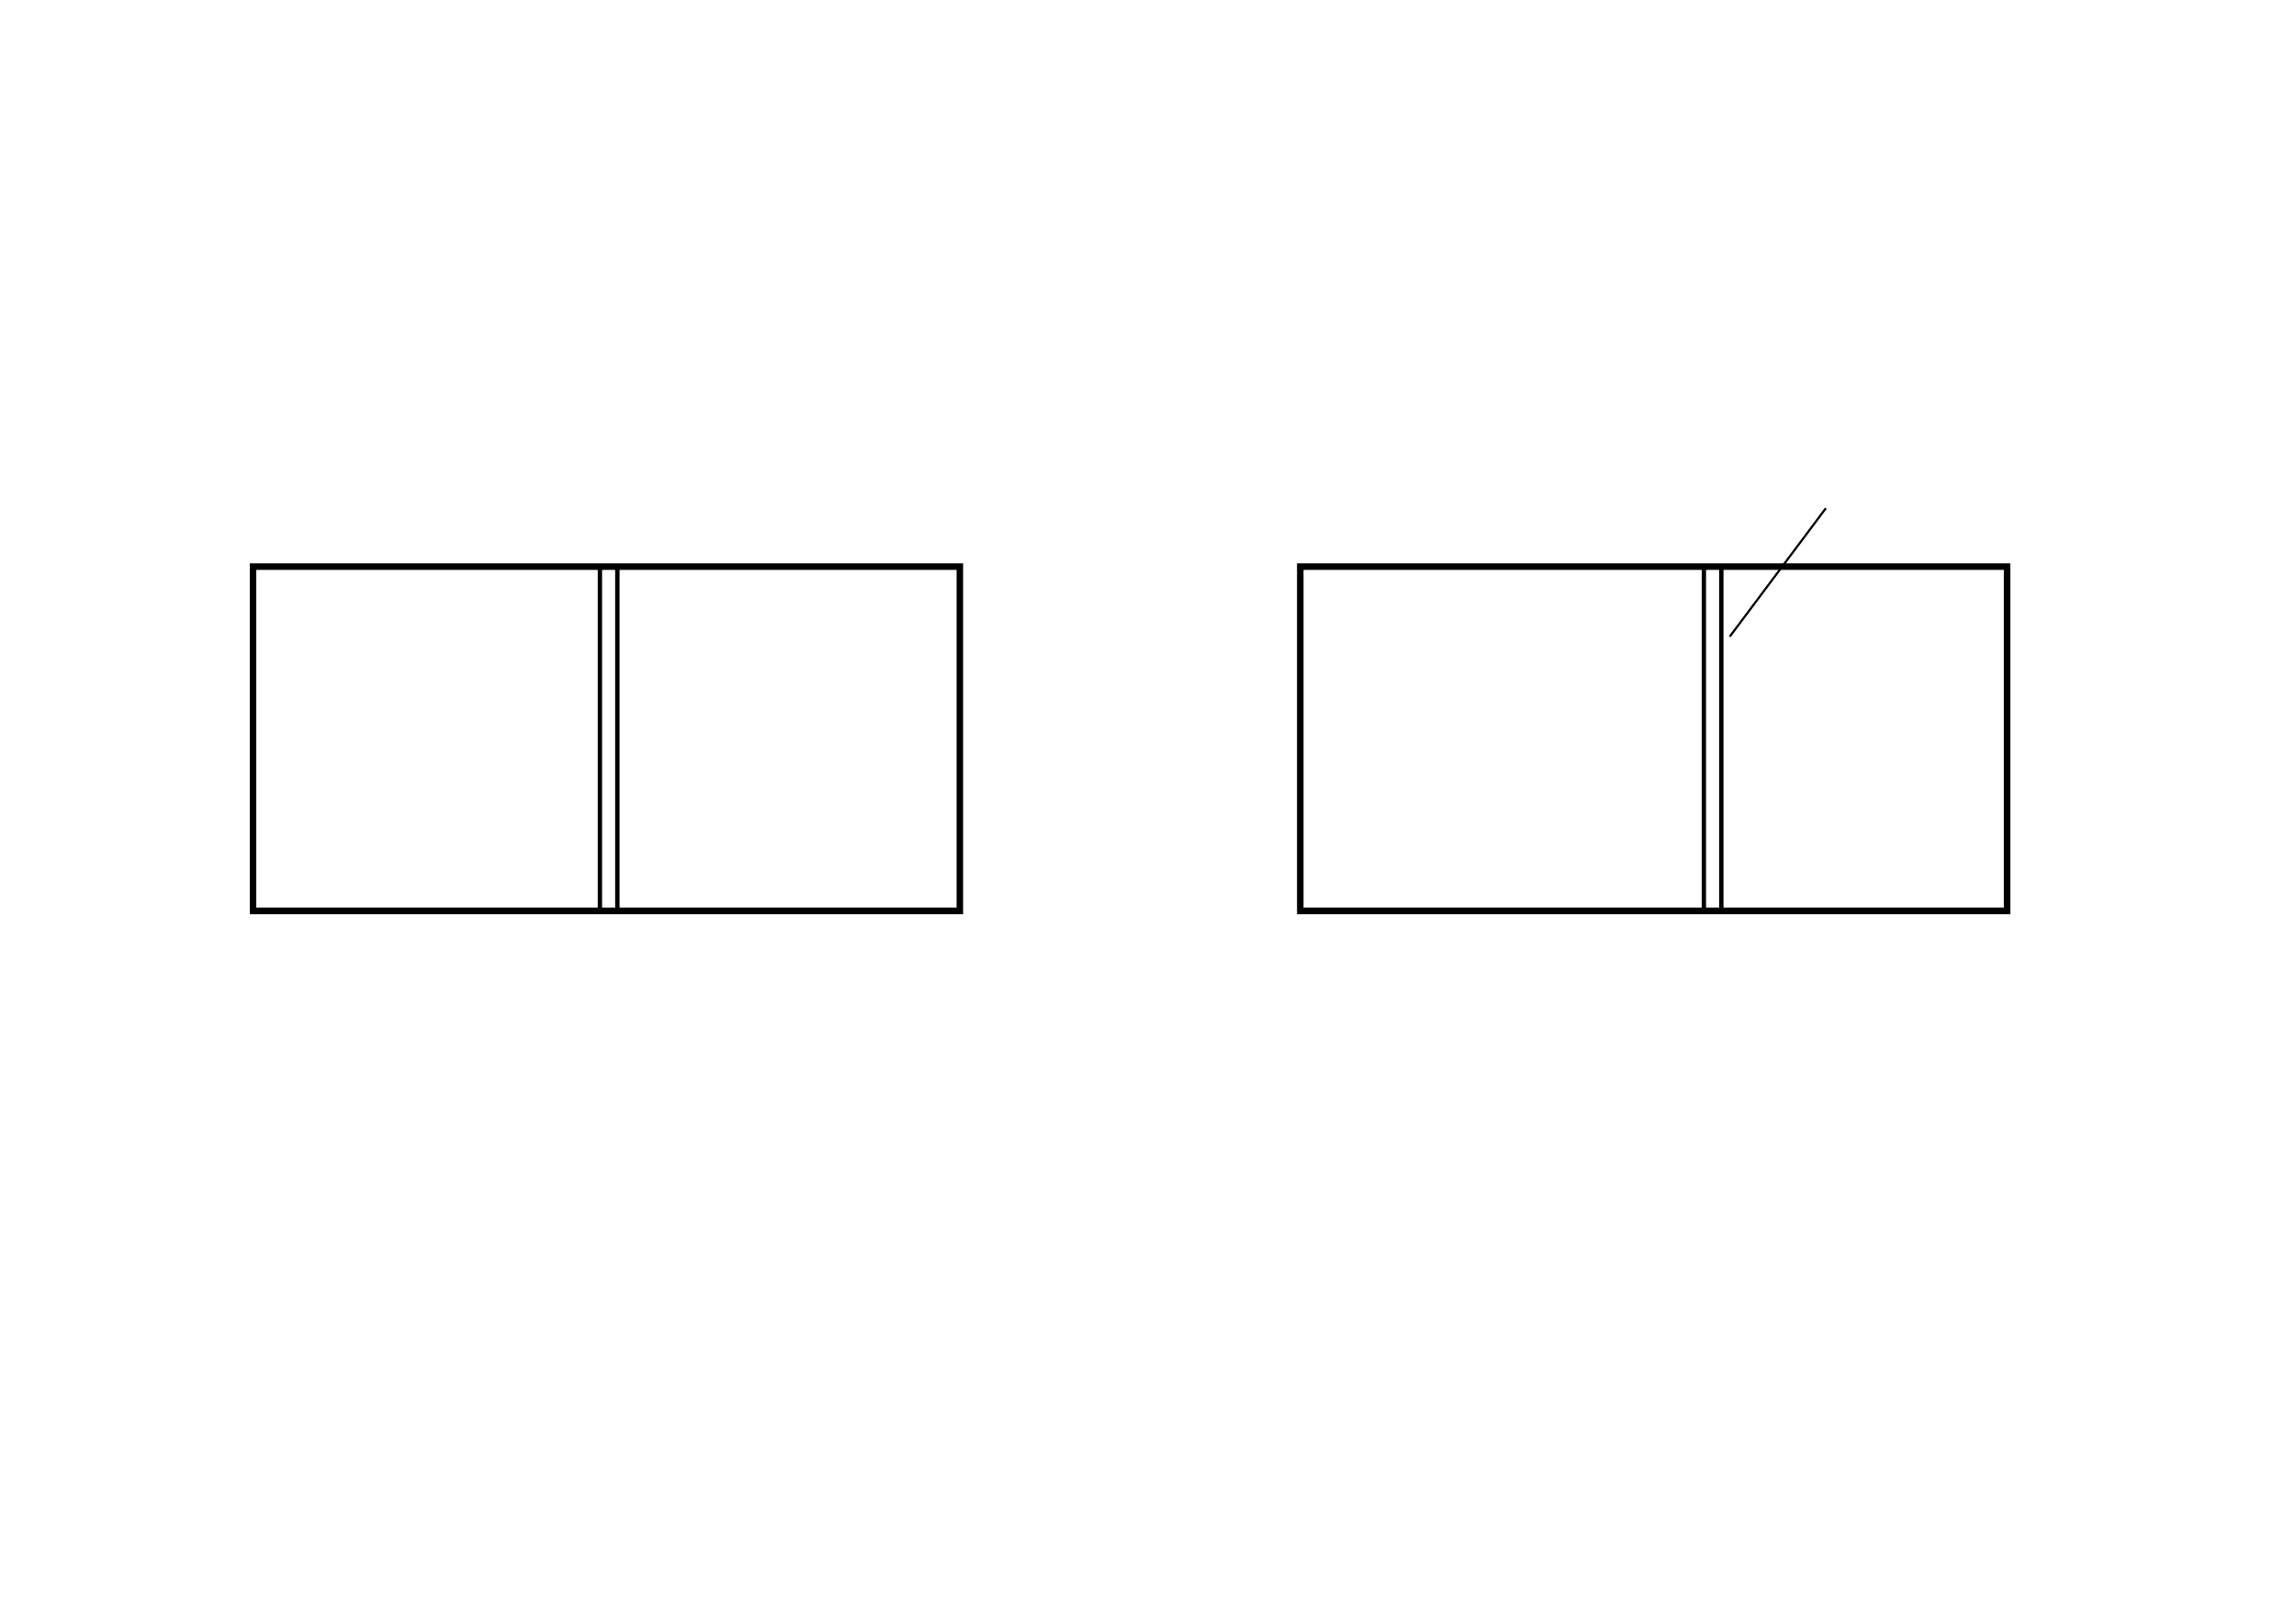
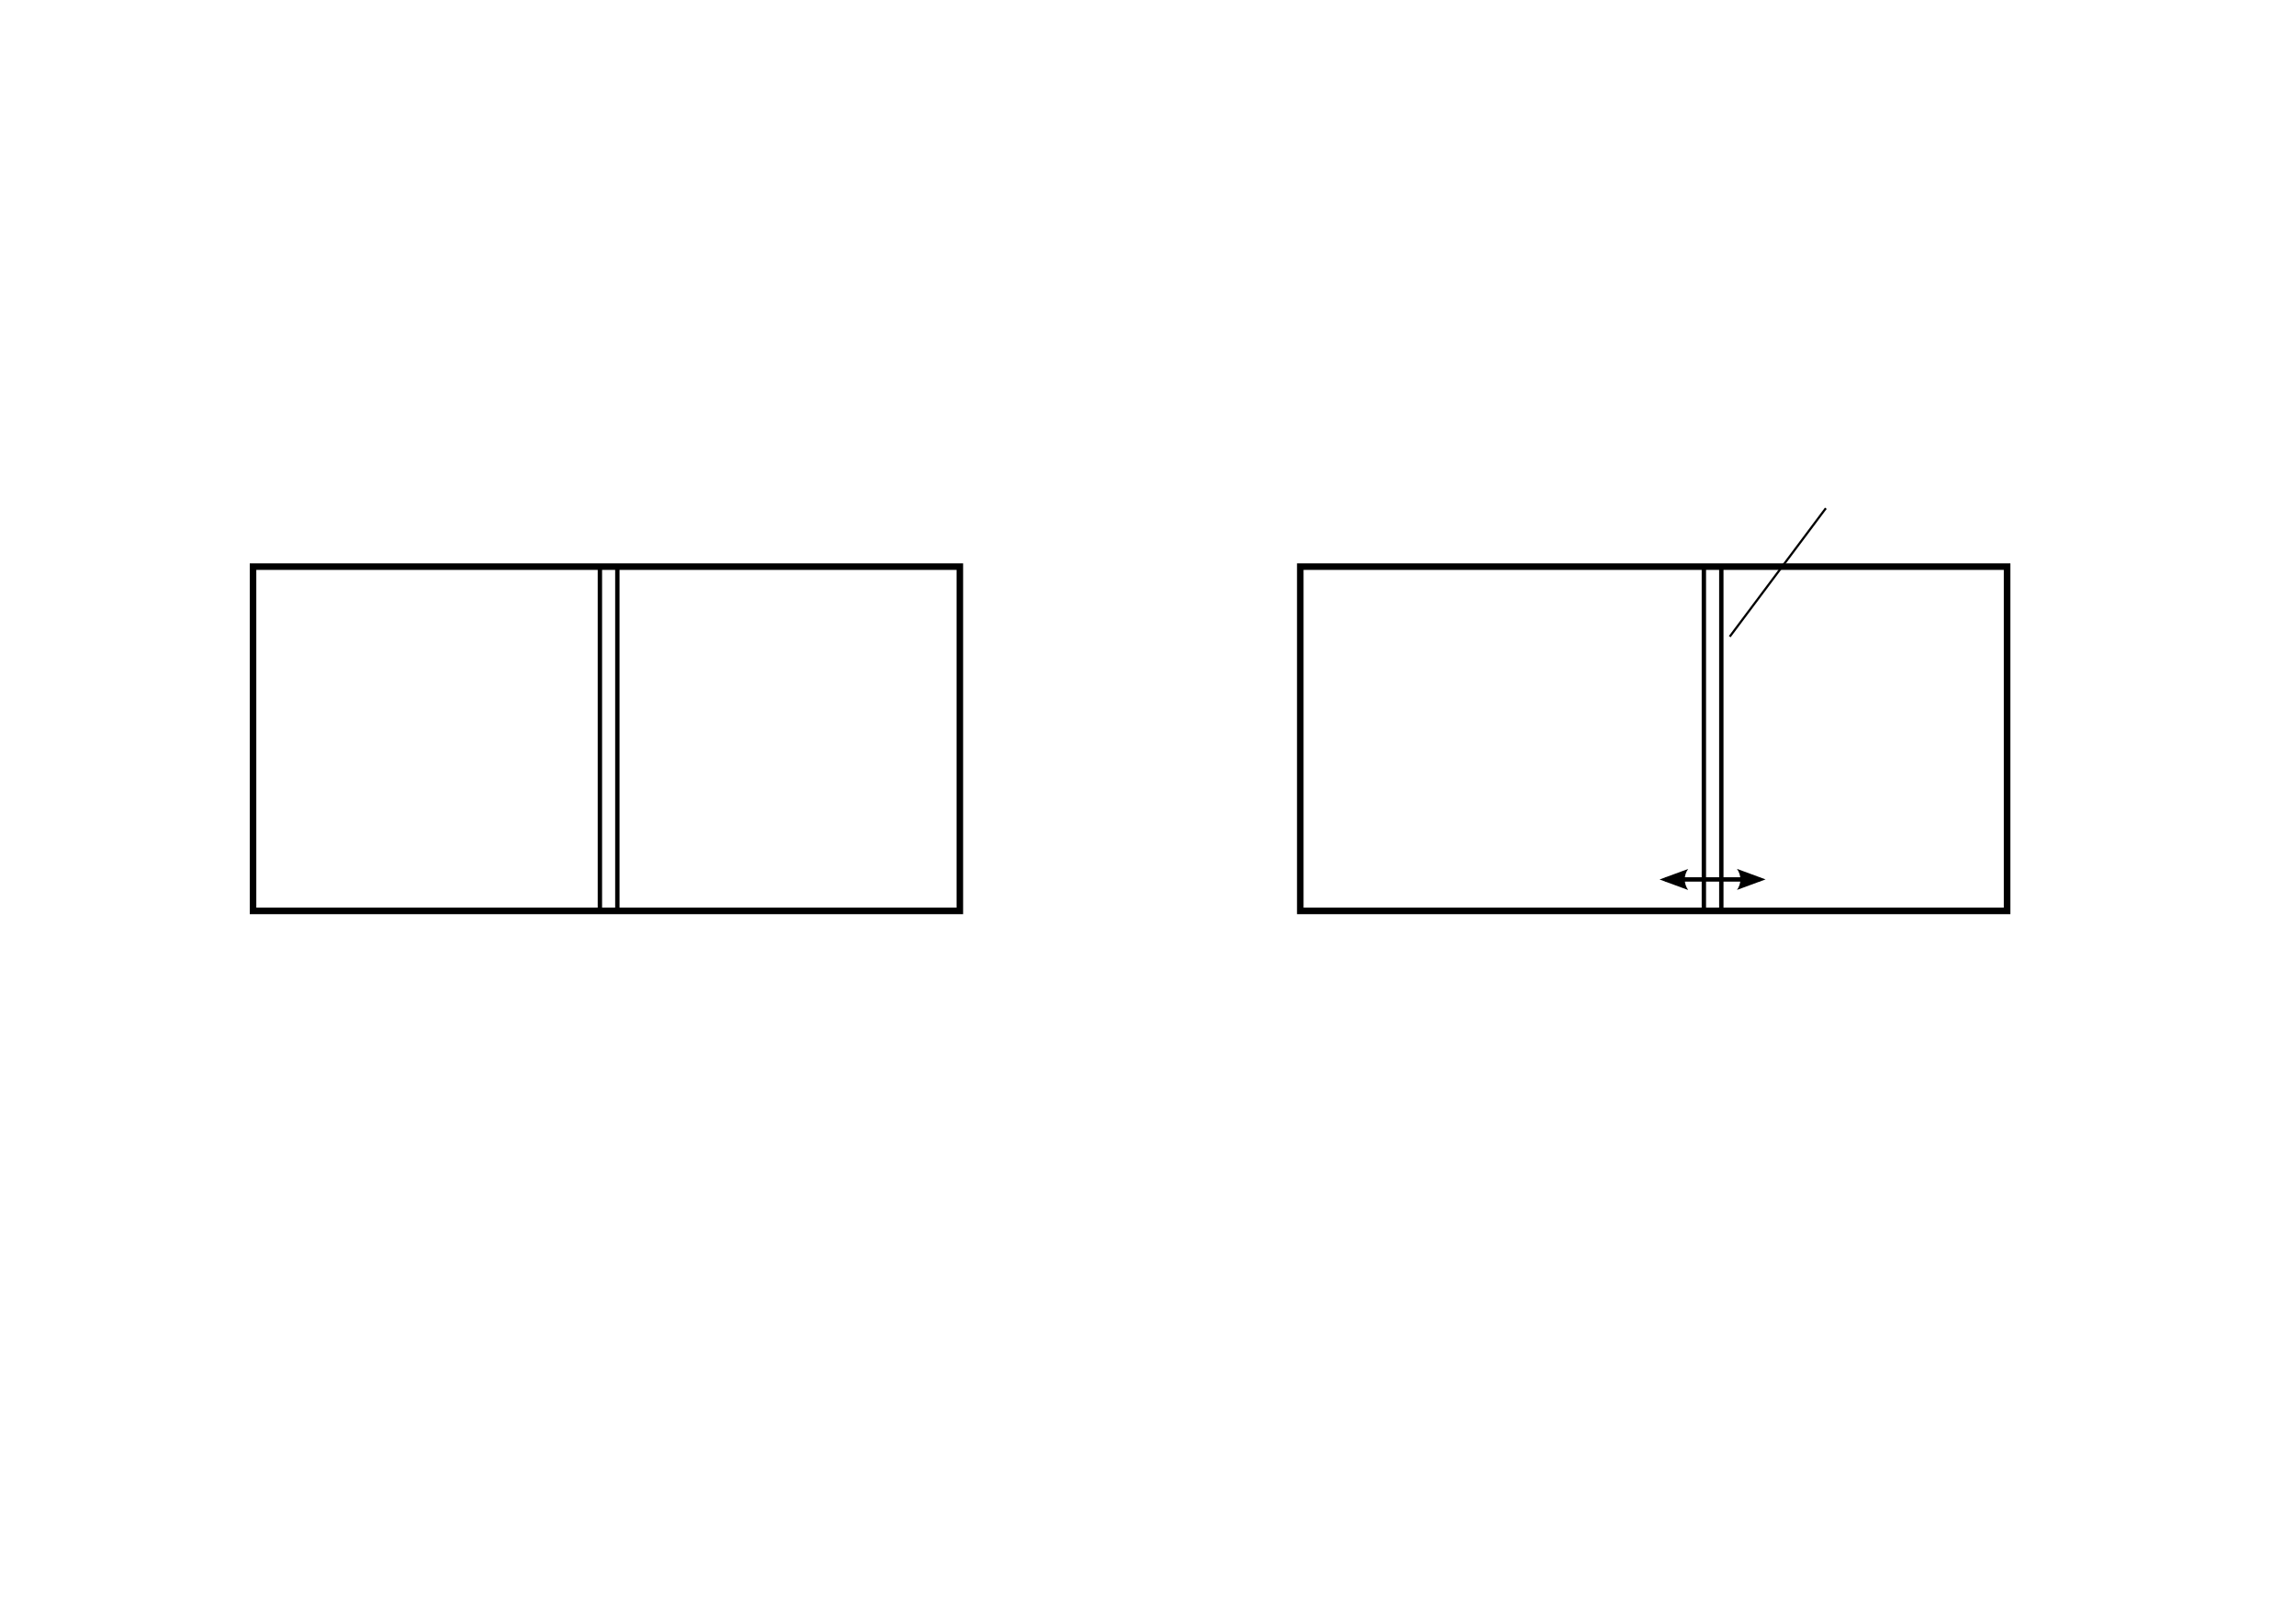
<svg xmlns="http://www.w3.org/2000/svg" width="1052.362" height="744.094" id="svg2" version="1.1">
-   <defs id="defs4" />
+   <defs id="defs4">
+     <marker orient="auto" refY="0.0" refX="0.0" id="Arrow2Mstart" style="overflow:visible">
+       <path id="path3816" style="fill-rule:evenodd;stroke-width:0.625;stroke-linejoin:round" d="M 8.719,4.034 L -2.207,0.016 L 8.719,-4.002 C 6.973,-1.63 6.983,1.616 8.719,4.034 z " transform="scale(0.6) translate(0,0)" />
+     </marker>
+     <marker orient="auto" refY="0.0" refX="0.0" id="Arrow2Mend" style="overflow:visible;">
+       <path id="path3819" style="fill-rule:evenodd;stroke-width:0.625;stroke-linejoin:round;" d="M 8.719,4.034 L -2.207,0.016 L 8.719,-4.002 C 6.973,-1.63 6.983,1.616 8.719,4.034 z " transform="scale(0.6) rotate(180) translate(0,0)" />
+     </marker>
+     <marker orient="auto" refY="0.0" refX="0.0" id="Arrow1Mend" style="overflow:visible;">
+       <path id="path3801" d="M 0.0,0.0 L 5.0,-5.0 L -12.5,0.0 L 5.0,5.0 L 0.0,0.0 z " style="fill-rule:evenodd;stroke:#000000;stroke-width:1.0pt;" transform="scale(0.4) rotate(180) translate(10,0)" />
+     </marker>
+     <marker orient="auto" refY="0.0" refX="0.0" id="Arrow2Sstart" style="overflow:visible">
+       <path id="path3822" style="fill-rule:evenodd;stroke-width:0.625;stroke-linejoin:round" d="M 8.719,4.034 L -2.207,0.016 L 8.719,-4.002 C 6.973,-1.63 6.983,1.616 8.719,4.034 z " transform="scale(0.3) translate(-2.3,0)" />
+     </marker>
+   </defs>
  <g id="layer1" transform="translate(0,-308.2677)">
    <rect style="fill:none;stroke:#000000;stroke-width:3;stroke-miterlimit:4;stroke-dasharray:none" id="rect2985" width="323.964" height="157.777" x="115.977" y="567.933" />
    <path style="fill:none;stroke:#000000;stroke-width:2;stroke-linecap:butt;stroke-linejoin:miter;stroke-miterlimit:4;stroke-opacity:1;stroke-dasharray:none" d="m 274.959,567.433 0,158.571" id="path3755" />
    <flowRoot xml:space="preserve" id="flowRoot3799" style="font-size:40px;font-style:normal;font-weight:normal;line-height:125%;letter-spacing:0px;word-spacing:0px;fill:#000000;fill-opacity:1;stroke:none;font-family:Sans" transform="translate(-98.57143,256.8391)">
      <flowRegion id="flowRegion3801">
        <rect id="rect3803" width="167.143" height="58.571" x="602.857" y="384.094" />
      </flowRegion>
      <flowPara id="flowPara3805" style="font-size:20px">$\Rightarrow$</flowPara>
    </flowRoot>
    <rect y="567.933" x="595.977" height="157.777" width="323.964" id="rect3819" style="fill:none;stroke:#000000;stroke-width:3;stroke-miterlimit:4;stroke-dasharray:none" />
    <flowRoot xml:space="preserve" id="flowRoot3823" style="font-size:40px;font-style:normal;font-weight:normal;line-height:125%;letter-spacing:0px;word-spacing:0px;fill:#000000;fill-opacity:1;stroke:none;font-family:Sans" transform="translate(-219.9613,149.1479)">
      <flowRegion id="flowRegion3825">
        <rect id="rect3827" width="145.714" height="81.429" x="345.714" y="468.38" />
      </flowRegion>
      <flowPara id="flowPara3829" style="font-size:20px;text-align:center;text-anchor:middle">$E_1$</flowPara>
      <flowPara id="flowPara3831" style="font-size:20px;text-align:center;text-anchor:middle">$V_1 \ \ N_1$</flowPara>
    </flowRoot>
    <flowRoot xml:space="preserve" id="flowRoot3799-6" style="font-size:40px;font-style:normal;font-weight:normal;text-align:center;line-height:125%;letter-spacing:0px;word-spacing:0px;text-anchor:middle;fill:#000000;fill-opacity:1;stroke:none;font-family:Sans" transform="translate(122.9094,98.45096)">
      <flowRegion id="flowRegion3801-1">
        <rect id="rect3803-5" width="232.803" height="53.521" x="602.857" y="384.094" style="text-align:center;text-anchor:middle" />
      </flowRegion>
      <flowPara id="flowPara3805-8" style="font-size:20px;text-align:center;text-anchor:middle">energiedurchlässig,</flowPara>
      <flowPara style="font-size:20px;text-align:center;text-anchor:middle" id="flowPara3017">verschiebbar</flowPara>
    </flowRoot>
    <path style="fill:none;stroke:#000000;stroke-width:1px;stroke-linecap:butt;stroke-linejoin:miter;stroke-opacity:1" d="m 792.818,291.751 44.059,-58.853" id="path3860" transform="translate(0,308.2677)" />
    <flowRoot transform="translate(-59.96126,149.1479)" style="font-size:40px;font-style:normal;font-weight:normal;line-height:125%;letter-spacing:0px;word-spacing:0px;fill:#000000;fill-opacity:1;stroke:none;font-family:Sans" id="flowRoot3862" xml:space="preserve">
      <flowRegion id="flowRegion3864">
        <rect y="468.38" x="345.714" height="81.429" width="145.714" id="rect3866" />
      </flowRegion>
      <flowPara style="font-size:20px;text-align:center;text-anchor:middle" id="flowPara3868">$E_2$</flowPara>
      <flowPara style="font-size:20px;text-align:center;text-anchor:middle" id="flowPara3870">$V_2 \ \ N_2$</flowPara>
    </flowRoot>
    <flowRoot transform="translate(274.0387,149.1479)" style="font-size:40px;font-style:normal;font-weight:normal;line-height:125%;letter-spacing:0px;word-spacing:0px;fill:#000000;fill-opacity:1;stroke:none;font-family:Sans" id="flowRoot3872" xml:space="preserve">
      <flowRegion id="flowRegion3874">
        <rect y="468.38" x="345.714" height="81.429" width="145.714" id="rect3876" />
      </flowRegion>
      <flowPara style="font-size:20px;text-align:center;text-anchor:middle" id="flowPara3878">$E_1'$</flowPara>
      <flowPara style="font-size:20px;text-align:center;text-anchor:middle" id="flowPara3880">$V_1' \ \ N_1$</flowPara>
    </flowRoot>
    <flowRoot xml:space="preserve" id="flowRoot3882" style="font-size:40px;font-style:normal;font-weight:normal;line-height:125%;letter-spacing:0px;word-spacing:0px;fill:#000000;fill-opacity:1;stroke:none;font-family:Sans" transform="translate(436.0387,149.1479)">
      <flowRegion id="flowRegion3884">
        <rect id="rect3886" width="145.714" height="81.429" x="345.714" y="468.38" />
      </flowRegion>
      <flowPara id="flowPara3888" style="font-size:20px;text-align:center;text-anchor:middle">$E_2'$</flowPara>
      <flowPara id="flowPara3890" style="font-size:20px;text-align:center;text-anchor:middle">$V_2' \ \ N_2$</flowPara>
    </flowRoot>
    <path id="path3053" d="m 282.959,567.433 0,158.571" style="fill:none;stroke:#000000;stroke-width:2;stroke-linecap:butt;stroke-linejoin:miter;stroke-miterlimit:4;stroke-opacity:1;stroke-dasharray:none" />
    <path id="path3067" d="m 780.959,567.433 0,158.571" style="fill:none;stroke:#000000;stroke-width:2;stroke-linecap:butt;stroke-linejoin:miter;stroke-miterlimit:4;stroke-opacity:1;stroke-dasharray:none" />
    <path style="fill:none;stroke:#000000;stroke-width:2;stroke-linecap:butt;stroke-linejoin:miter;stroke-miterlimit:4;stroke-opacity:1;stroke-dasharray:none" d="m 788.959,567.433 0,158.571" id="path3069" />
+     <path style="fill:none;stroke:#000000;stroke-width:2;stroke-linecap:butt;stroke-linejoin:miter;stroke-miterlimit:4;stroke-opacity:1;stroke-dasharray:none;marker-start:url(#Arrow2Mstart);marker-end:url(#Arrow2Mend)" d="m 763.3,711.288 43.297,0" id="path3018" />
  </g>
</svg>
